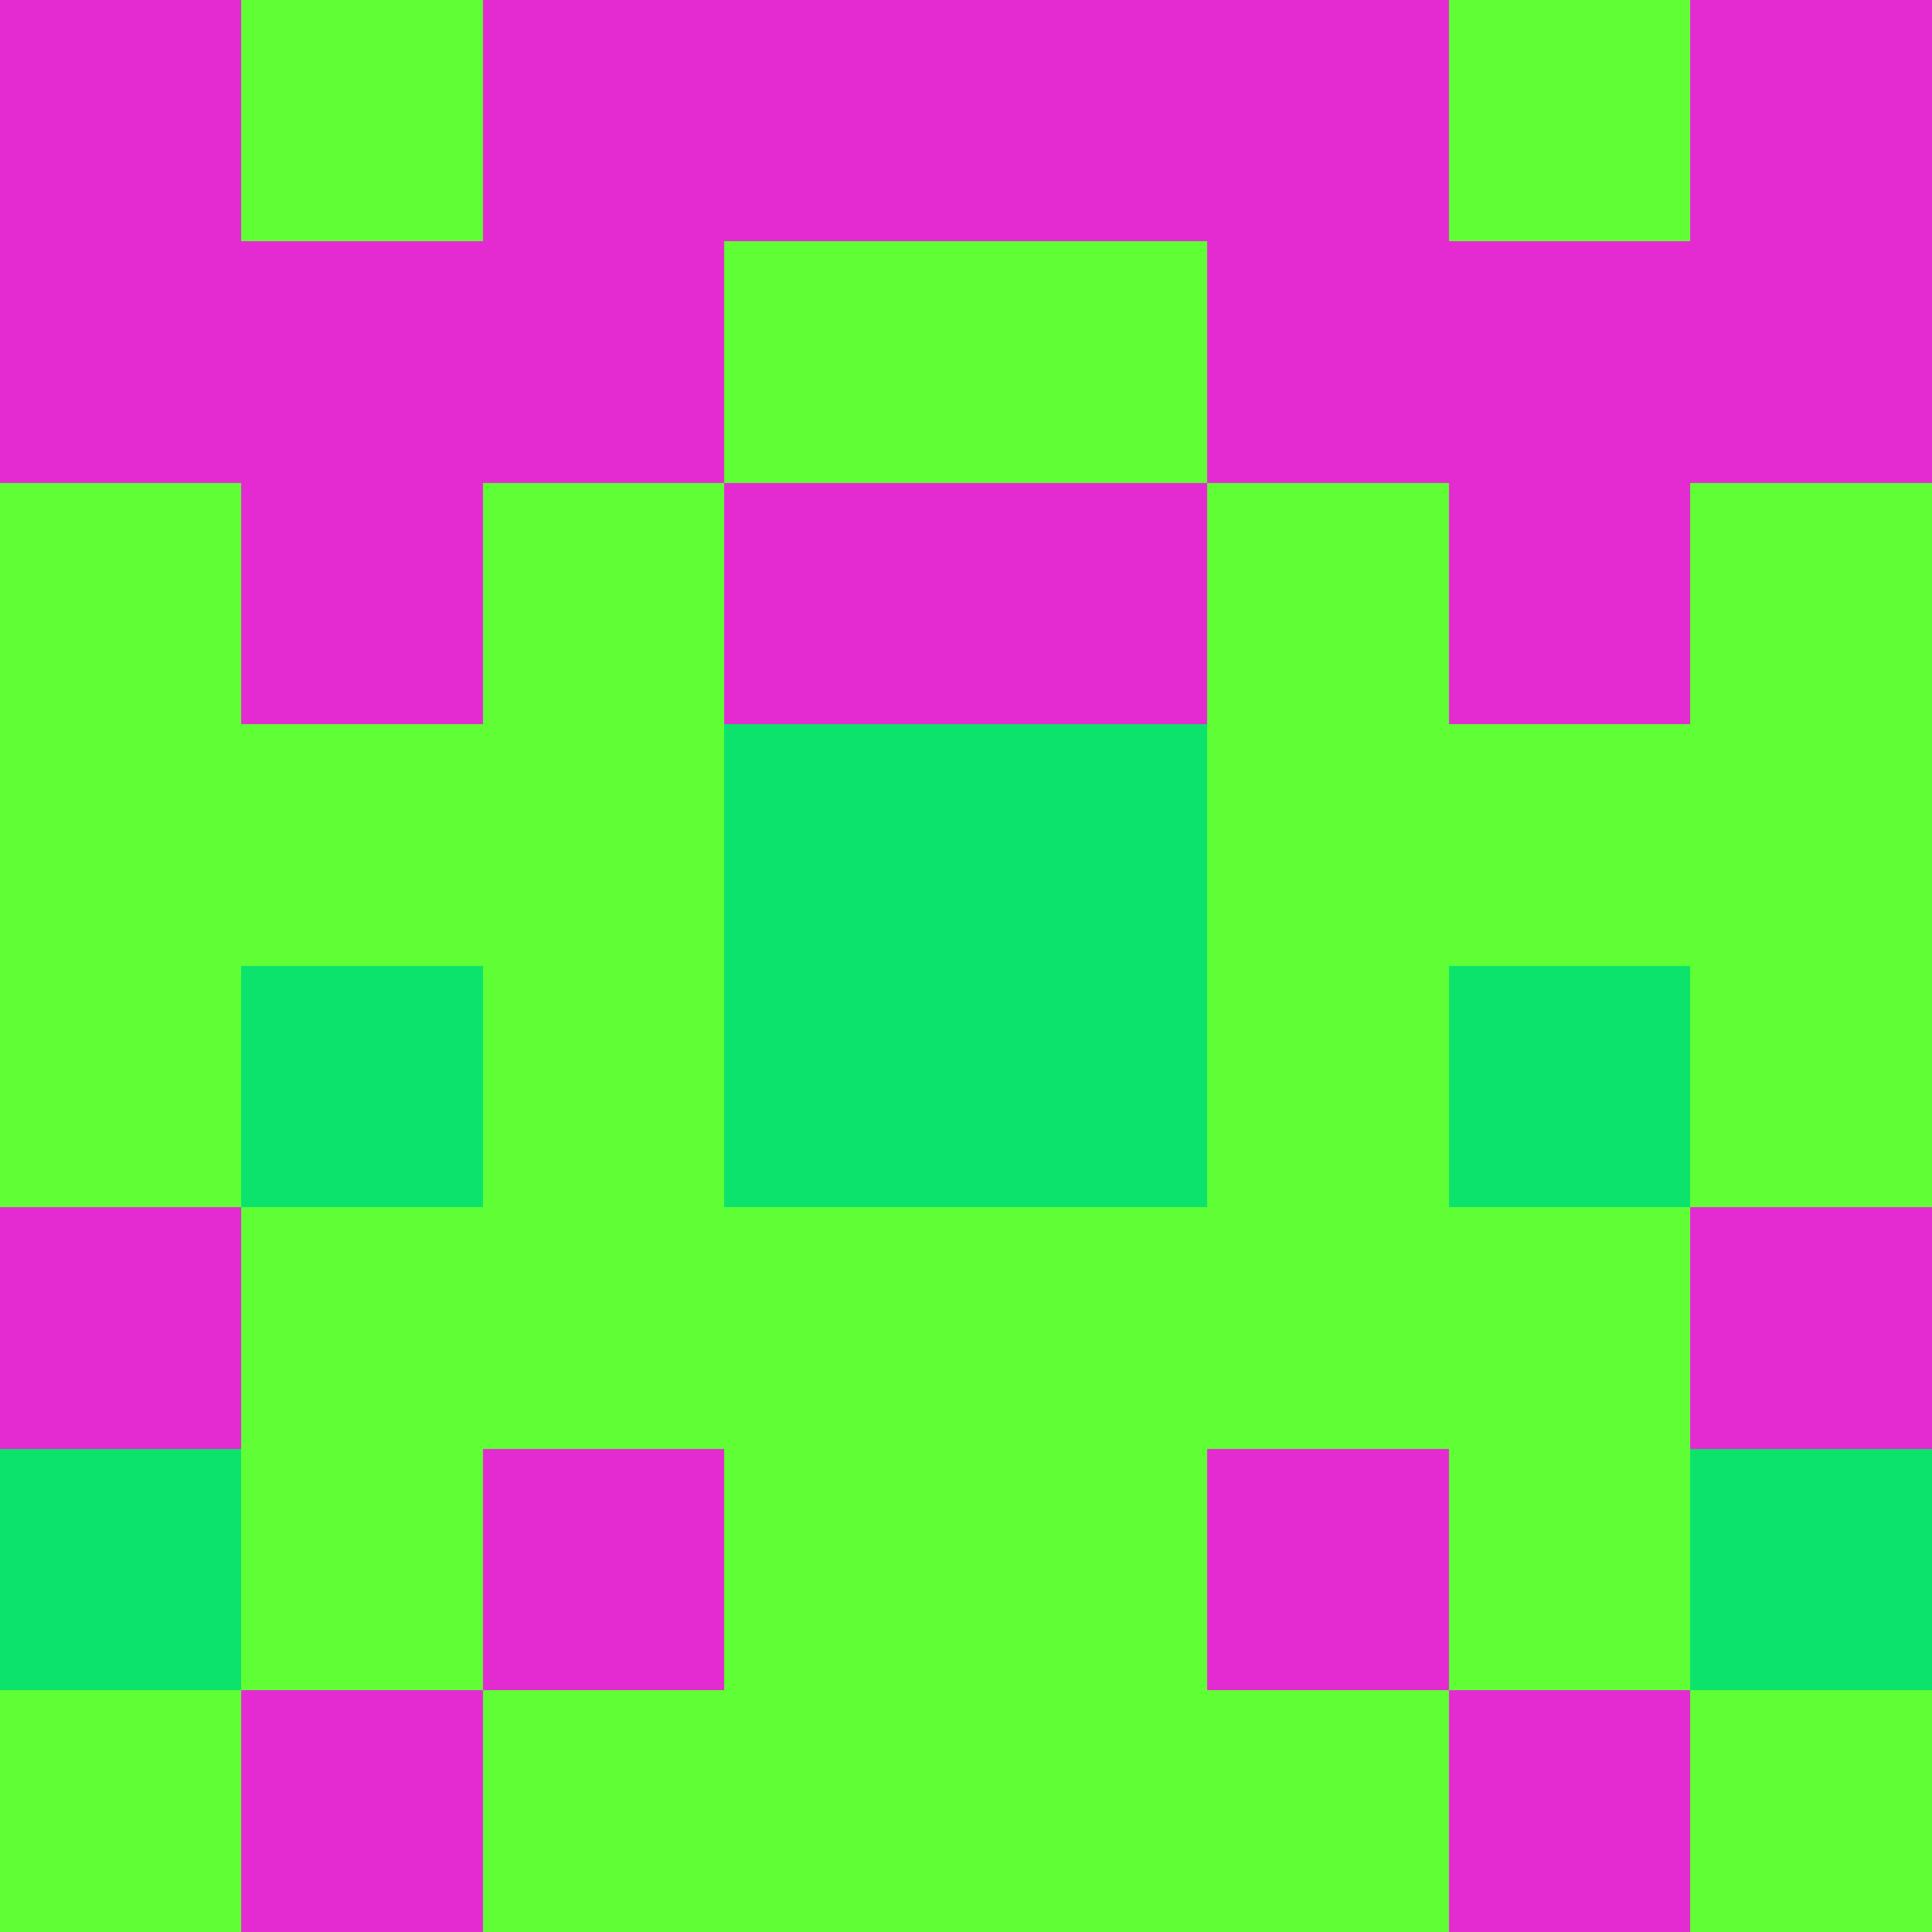
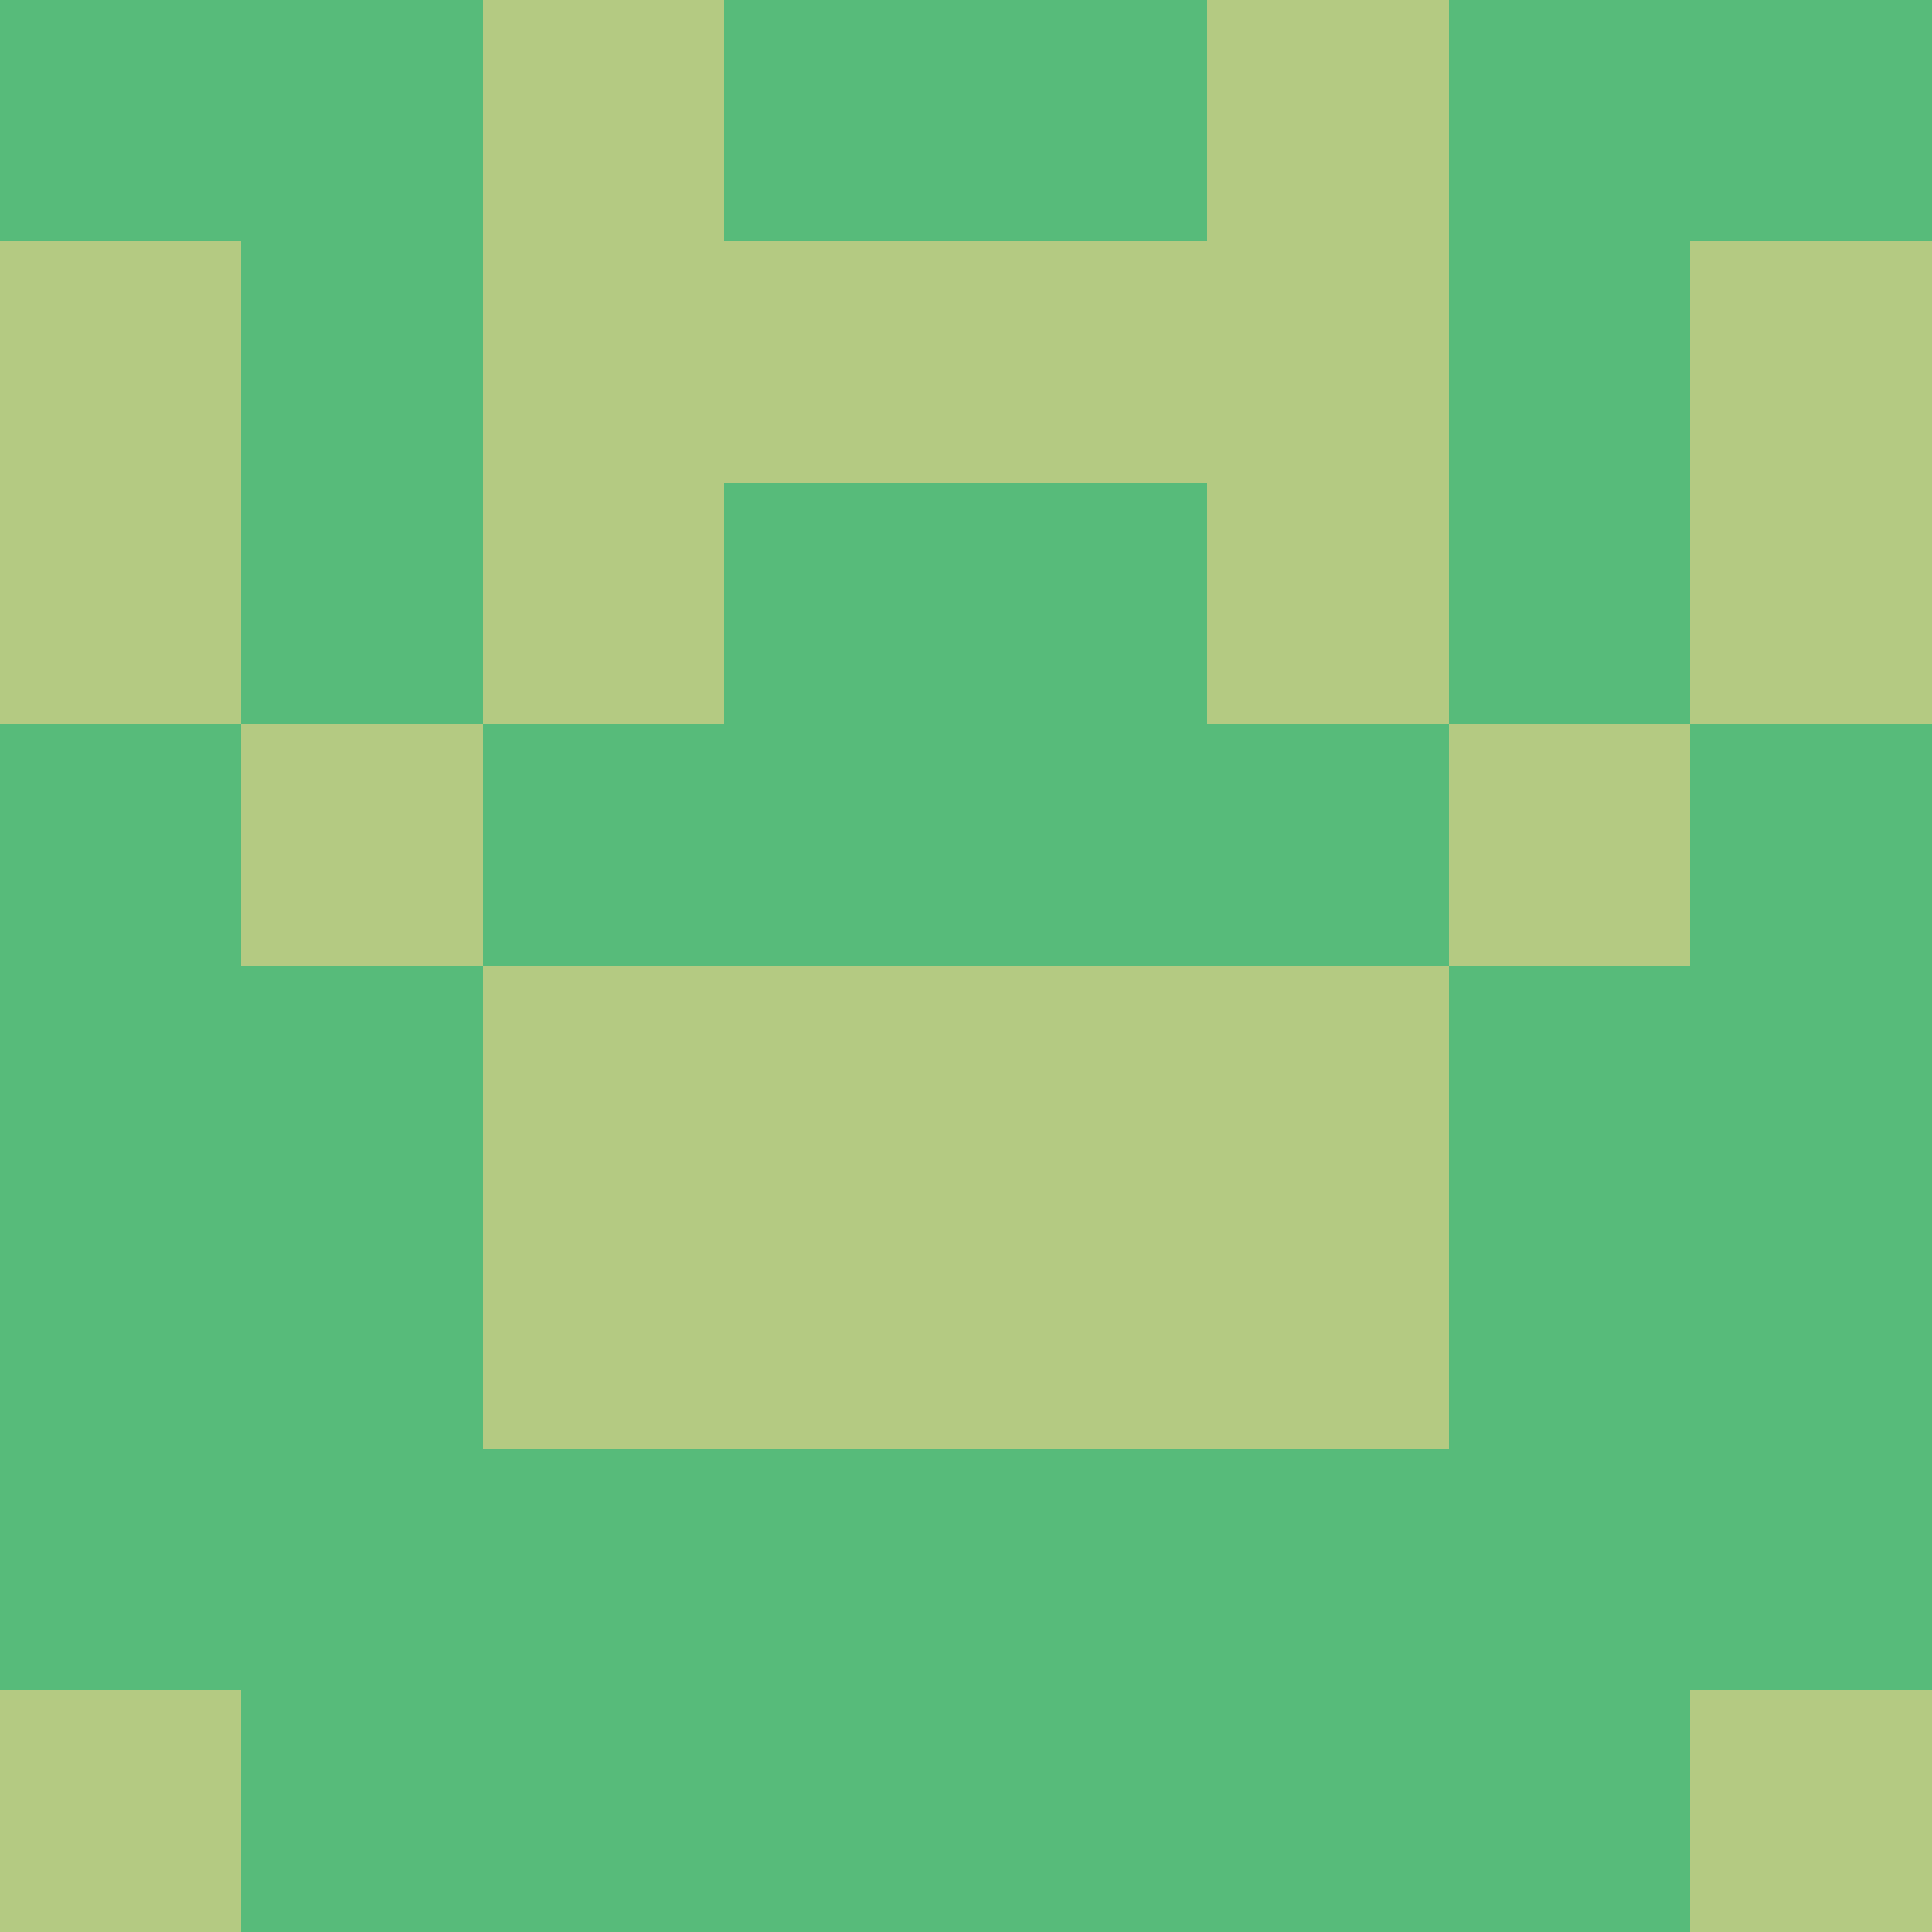
<svg xmlns="http://www.w3.org/2000/svg" viewBox="0 0 8 8" width="64" height="64">
  <g transform="translate(0 0) scale(1)" shape-rendering="crispEdges">
-     <path fill="#60fe35" d="M0 0h8v8H0z" />
-     <path fill="#e42bd1" d="M0 0h1v1h-1zM2 0h1v1h-1zM3 0h1v1h-1zM4 0h1v1h-1zM5 0h1v1h-1zM7 0h1v1h-1zM0 1h1v1h-1zM1 1h1v1h-1zM2 1h1v1h-1zM5 1h1v1h-1zM6 1h1v1h-1zM7 1h1v1h-1zM1 2h1v1h-1zM3 2h1v1h-1zM4 2h1v1h-1zM6 2h1v1h-1zM0 5h1v1h-1zM7 5h1v1h-1zM2 6h1v1h-1zM5 6h1v1h-1zM1 7h1v1h-1zM6 7h1v1h-1z" />
-     <path fill="#0ce36d" d="M3 3h1v1h-1zM4 3h1v1h-1zM1 4h1v1h-1zM3 4h1v1h-1zM4 4h1v1h-1zM6 4h1v1h-1zM0 6h1v1h-1zM7 6h1v1h-1z" />
+     <path fill="#57bb7a" d="M0 0h8v8H0z" />
+     <path fill="#b4ca82" d="M2 0h1v1h-1zM5 0h1v1h-1zM0 1h1v1h-1zM2 1h1v1h-1zM3 1h1v1h-1zM4 1h1v1h-1zM5 1h1v1h-1zM7 1h1v1h-1zM0 2h1v1h-1zM2 2h1v1h-1zM5 2h1v1h-1zM7 2h1v1h-1zM1 3h1v1h-1zM6 3h1v1h-1zM2 4h1v1h-1zM3 4h1v1h-1zM4 4h1v1h-1zM5 4h1v1h-1zM2 5h1v1h-1zM3 5h1v1h-1zM4 5h1v1h-1zM5 5h1v1h-1zM0 7h1v1h-1zM7 7h1v1h-1z" />
+     <path fill="#d13720" d="" />
  </g>
</svg>
